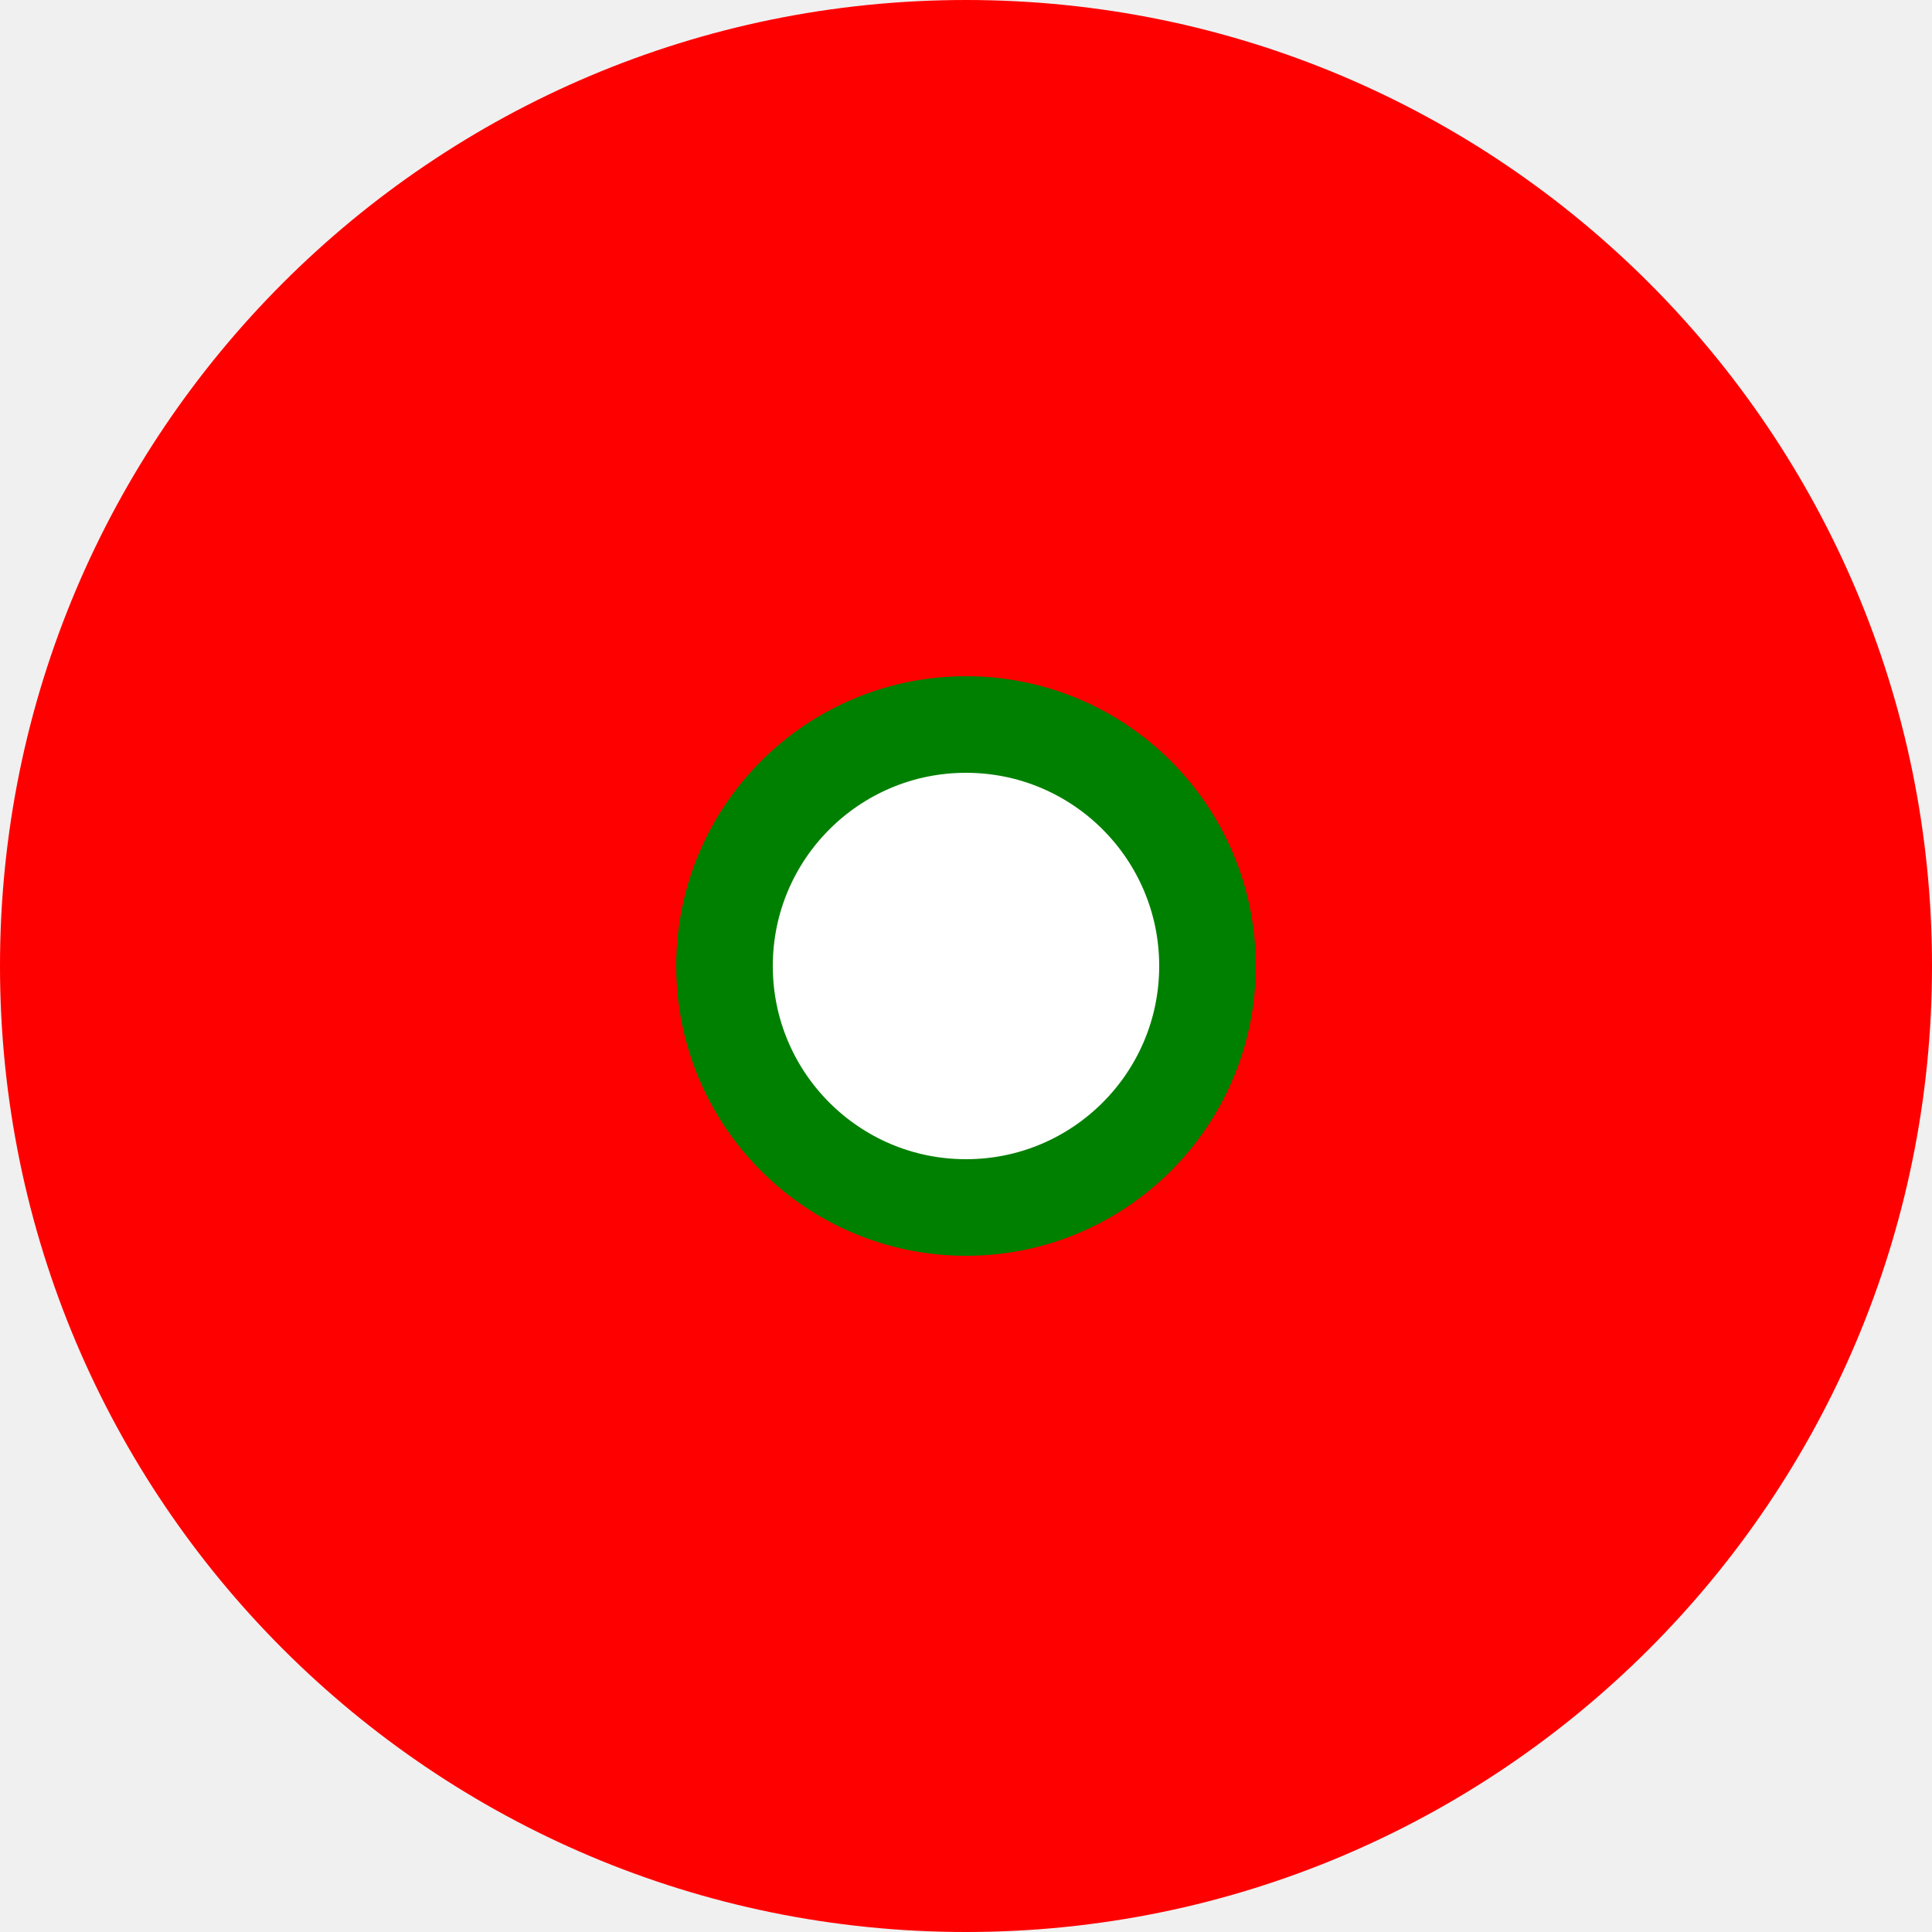
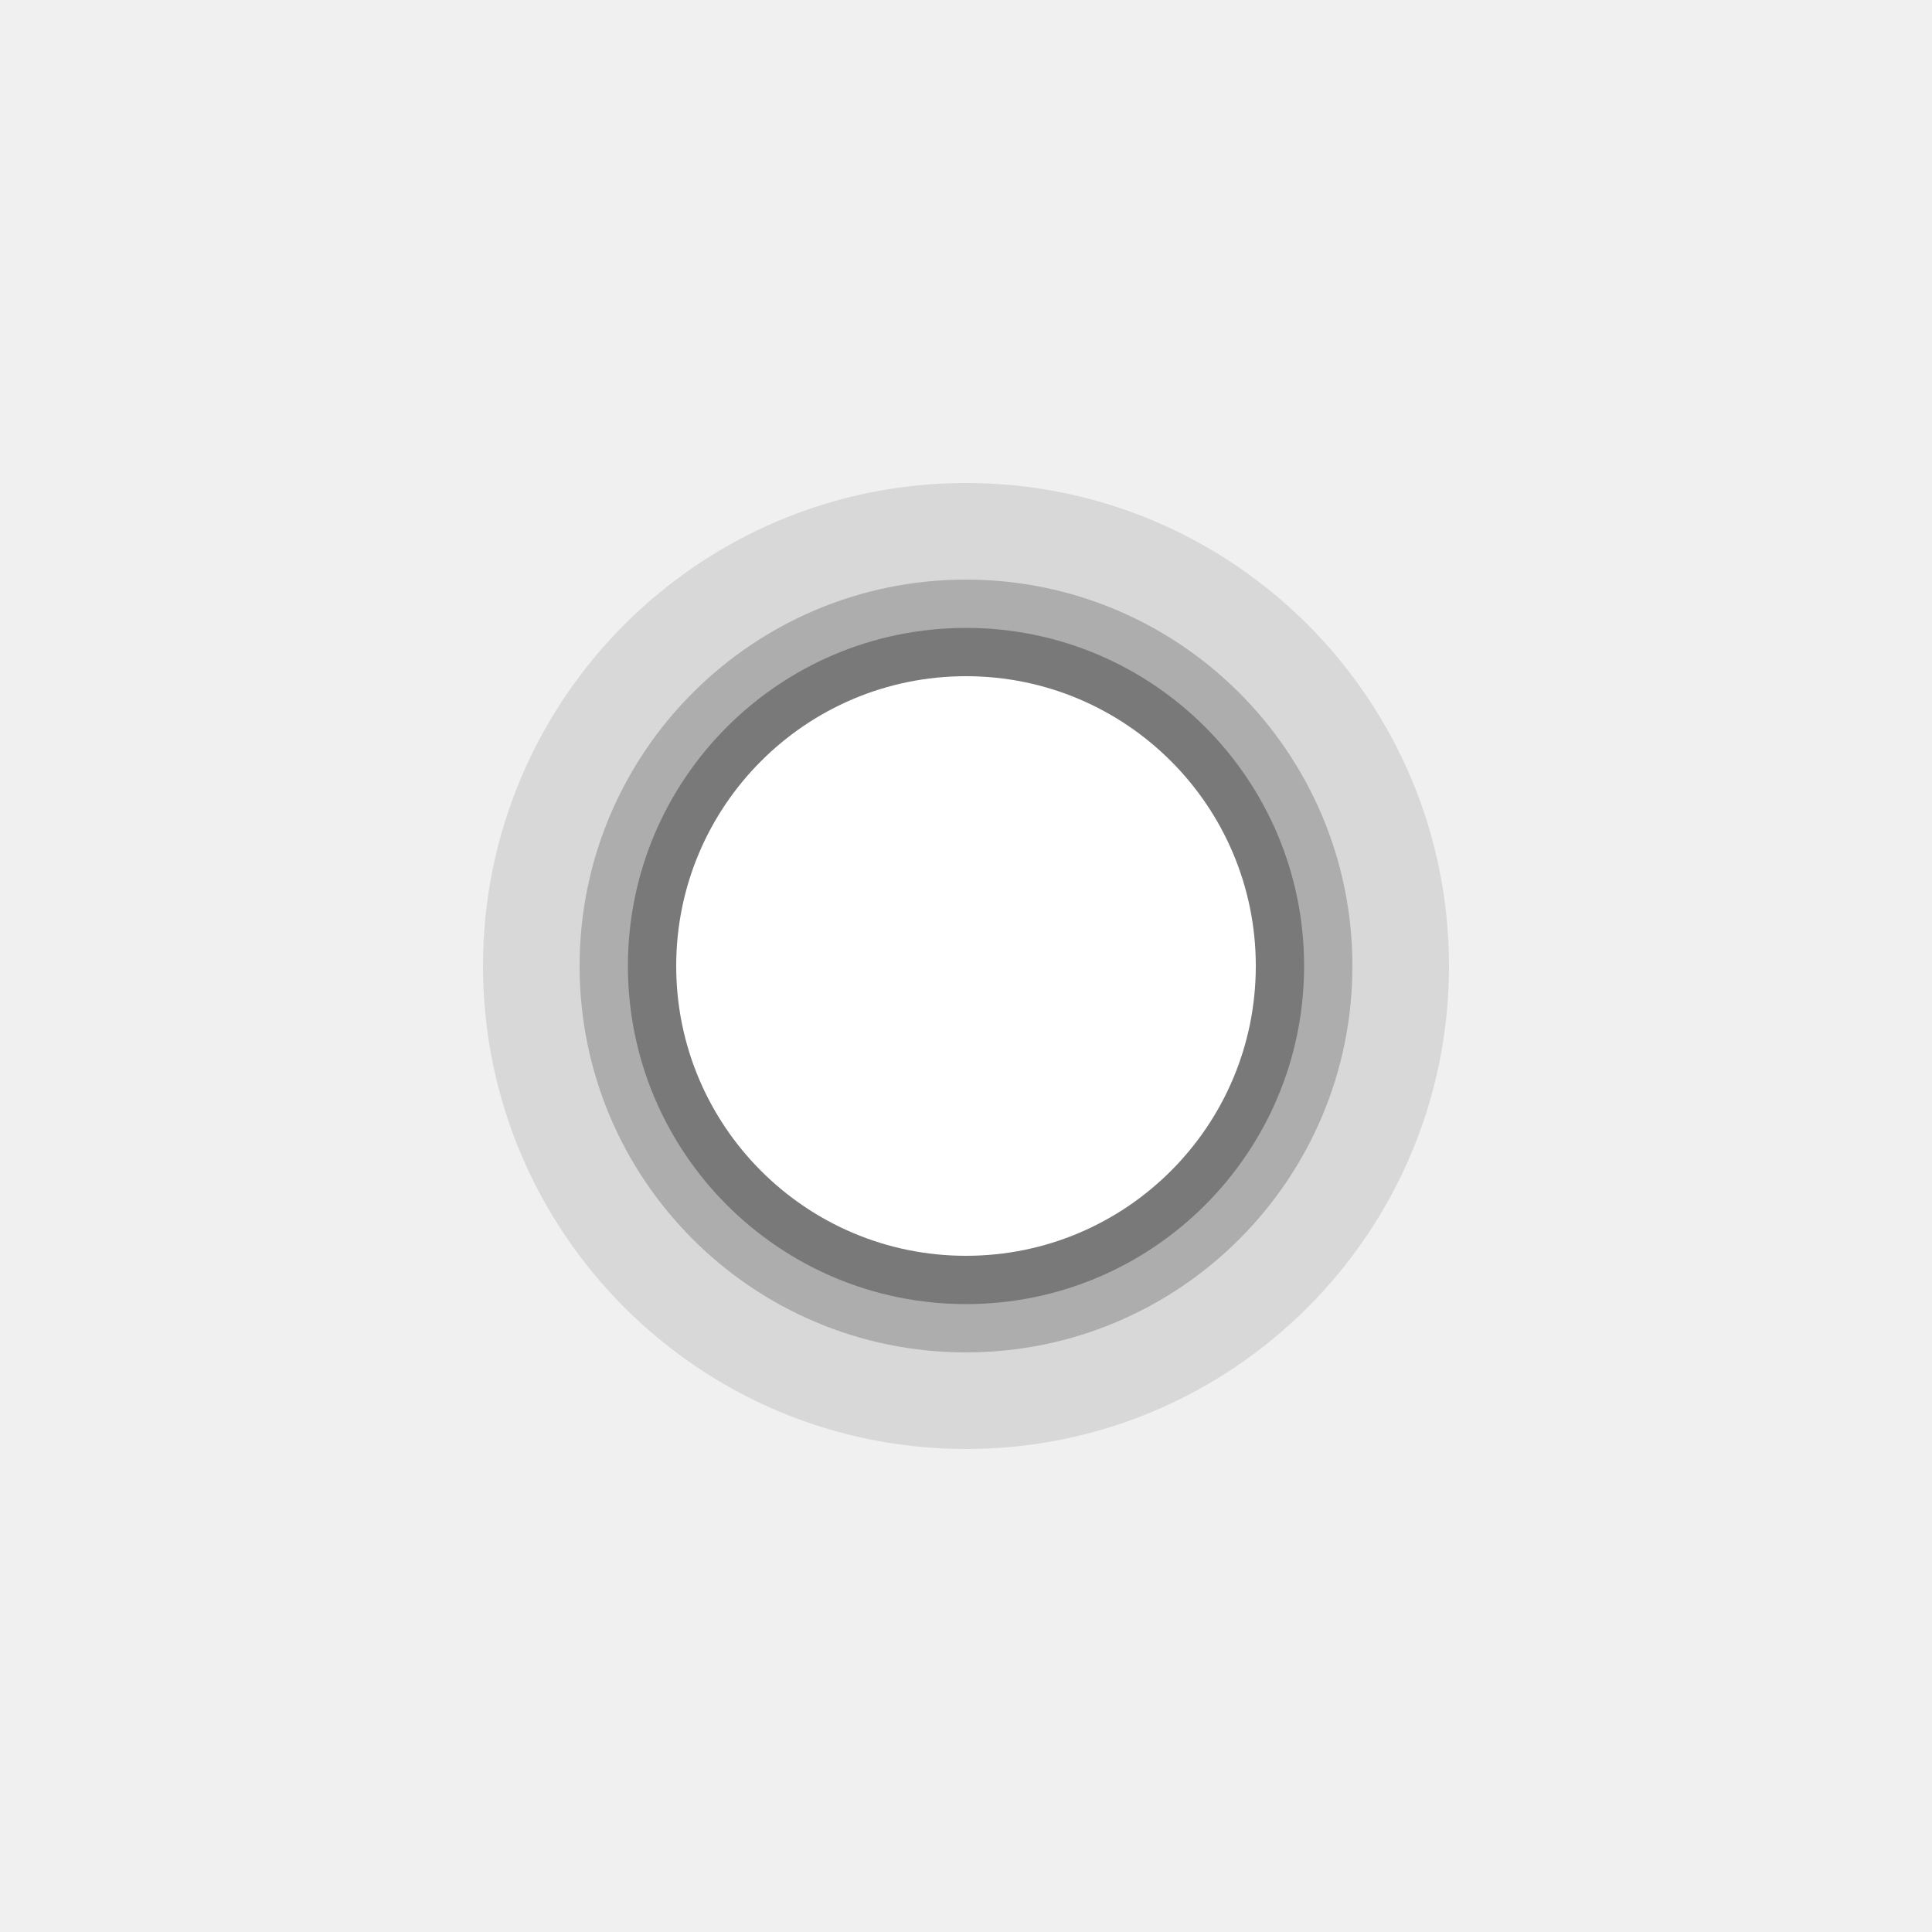
<svg xmlns="http://www.w3.org/2000/svg" version="1.1" id="Layer_1" x="0px" y="0px" width="40px" height="40px" viewBox="0 0 40 40" enable-background="new 0 0 40 40" xml:space="preserve">
-   <circle cx="20" cy="20" r="20" style="fill: red; stroke-width: 0;" />
-   <circle cx="20" cy="20" r="5" style="fill: white; stroke-width: 2; stroke: green;" />
+   <circle cx="20" cy="20" r="40" style="fill: transparent; stroke-width: 0;" />
+   <circle cx="20" cy="20" r="10" style="fill: black; stroke-width: 0; opacity: 0.1" />
+   <circle cx="20" cy="20" r="8" style="fill: black; stroke-width: 0; opacity: 0.2" />
+   <circle cx="20" cy="20" r="7" style="fill: black; stroke-width: 0; opacity: 0.3" />
+   <circle cx="20" cy="20" r="6" style="fill: white; stroke-width: 0; stroke: black;" />
</svg>
